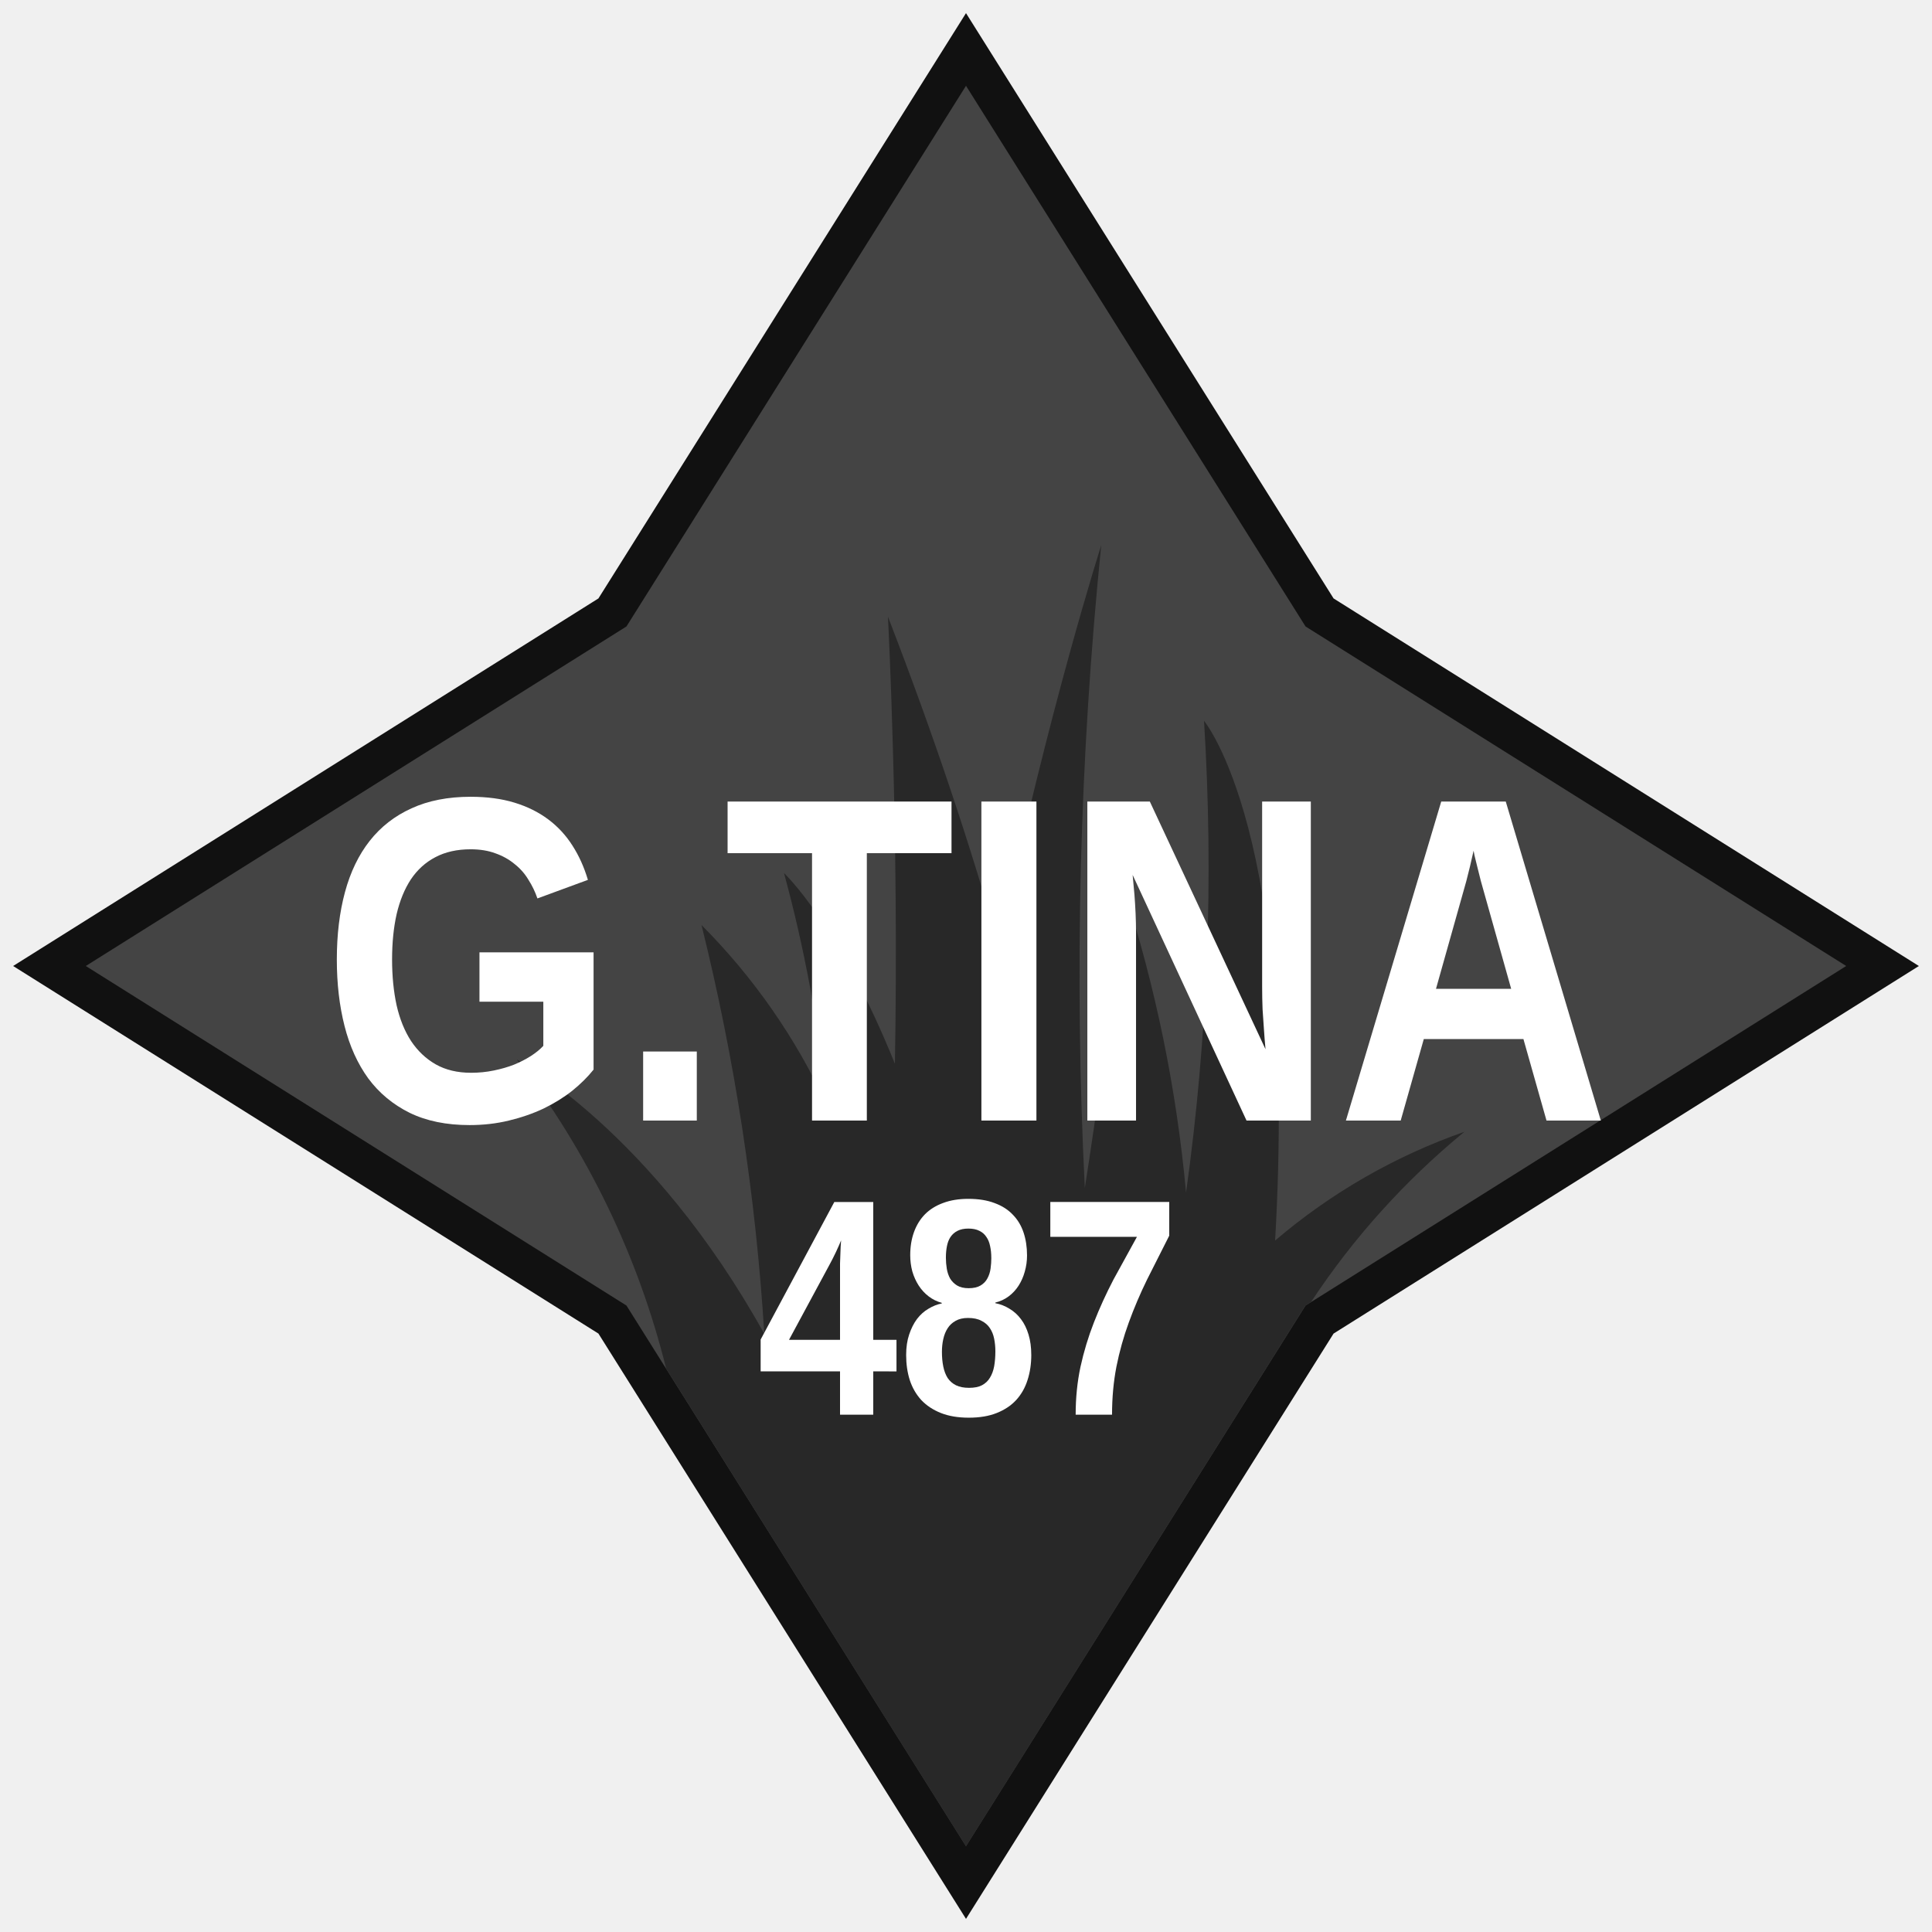
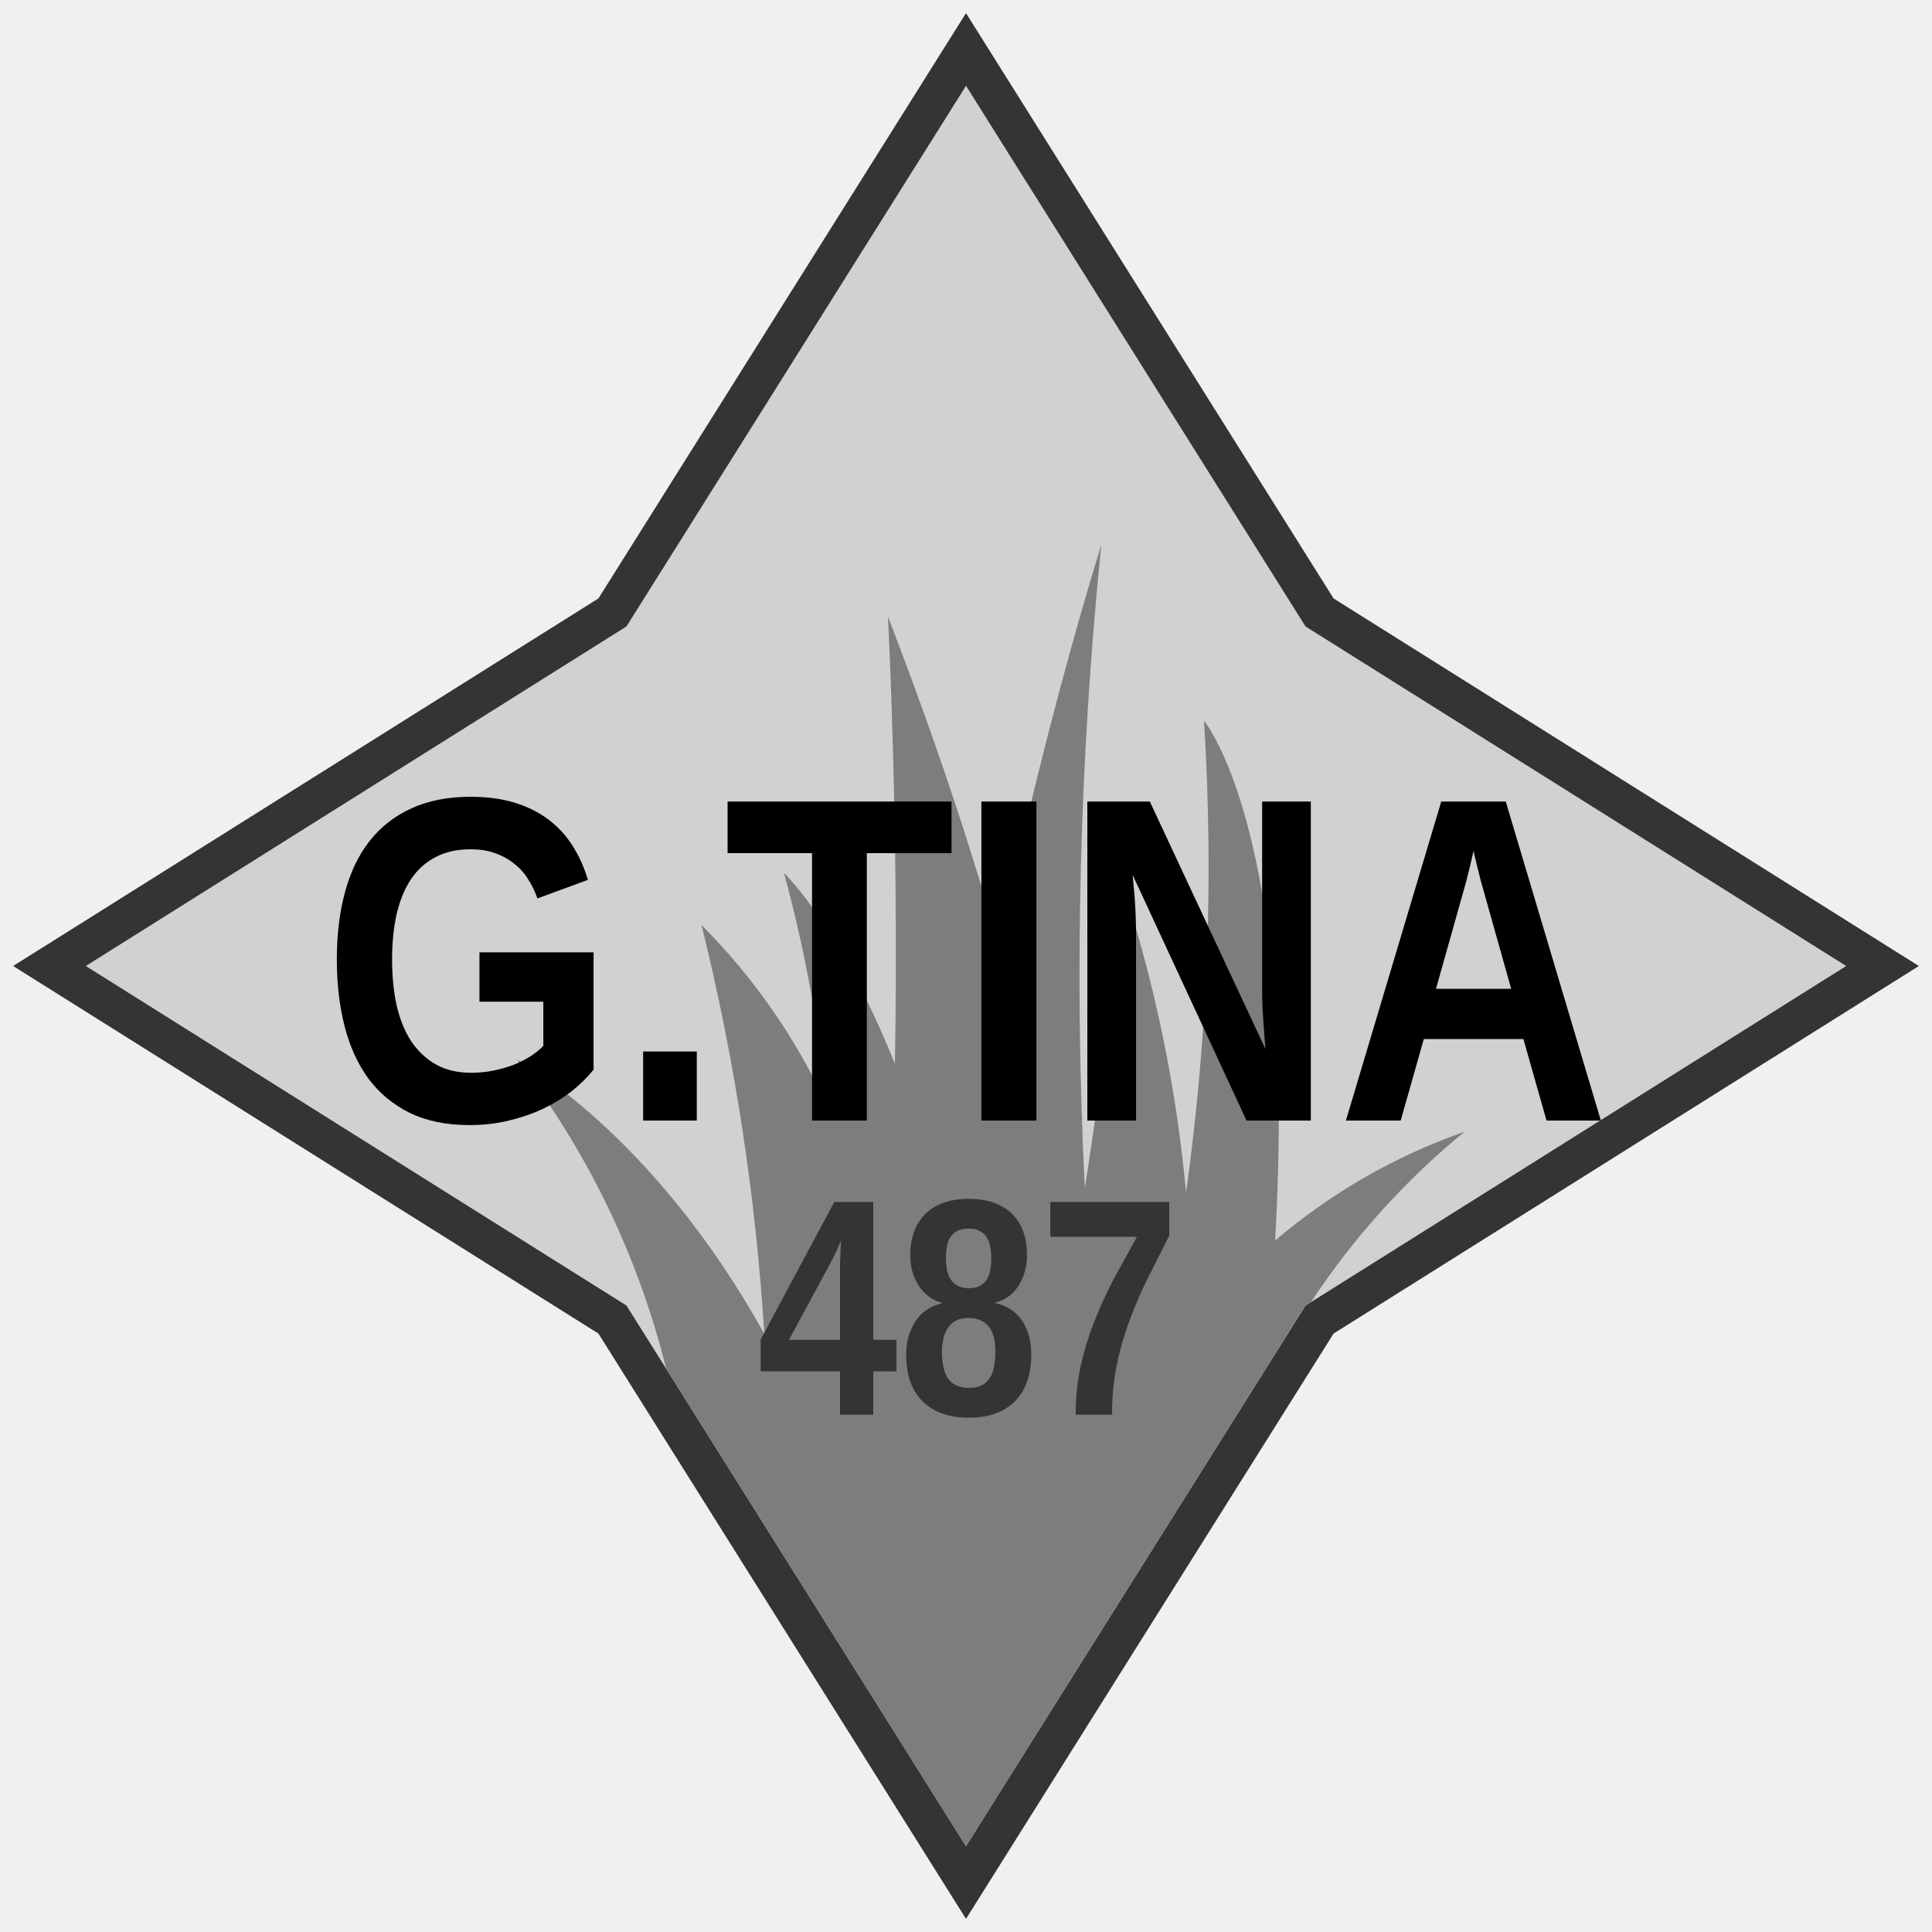
<svg xmlns="http://www.w3.org/2000/svg" version="1.1" viewBox="0 0 100 100" height="100" width="100" data-name="Layer 1" id="Layer_1">
  <defs id="defs4">
    <style id="style2">
            .compass {
                stroke-miterlimit: 10;
                stroke-width: 2px;
-                 fill: #444444;
-                 stroke: #111111;
+                 fill: #d1d1d1;
+                 stroke: #343434;
            }
            .grass {
-                 fill: #282828;
+                 fill: #7d7d7d;
            }
        </style>
  </defs>
  <polygon id="polygon8" points="68.3 31.7 50 2.56 31.7 31.7 2.56 50 31.7 68.3 50 97.44 68.3 68.3 97.44 50 68.3 31.7" class="compass" />
  <path id="path10" d="M66,64.21c1.2-21.07-3.68-26.9-3.68-26.9a121.93,121.93,0,0,1-.93,24.42,72.93,72.93,0,0,0-3.24-15.79s-.69,7.23-2,15.55A220.68,220.68,0,0,1,57,28.22s-2.7,8.42-5.31,20.7c-1.43-5.06-3.3-10.72-5.73-17,0,0,.58,11,.36,23.14-2.93-7.26-5.74-9.87-5.74-9.87a73,73,0,0,1,2.21,12,32.39,32.39,0,0,0-6.48-9.31,118,118,0,0,1,3.25,21.16c-5.83-10.51-12.81-14.2-12.81-14.2a43.29,43.29,0,0,1,7.73,16L50,95.56,65.28,71.22l2.29-3.65.29-.18a39.63,39.63,0,0,1,7.94-8.81A30.74,30.74,0,0,0,66,64.21Z" class="grass" />
-   <g id="text19" style="font-style:normal;font-variant:normal;font-weight:bold;font-stretch:condensed;font-size:16px;line-height:1.25;font-family:'Liberation Sans Narrow';-inkscape-font-specification:'Liberation Sans Narrow, Bold Condensed';font-variant-ligatures:normal;font-variant-caps:normal;font-variant-numeric:normal;font-feature-settings:normal;text-align:center;letter-spacing:0px;word-spacing:0px;writing-mode:lr-tb;text-anchor:middle;fill:#ffffff;fill-opacity:1;stroke:none" aria-label="487">
+   <g id="text19" style="font-style:normal;font-variant:normal;font-weight:bold;font-stretch:condensed;font-size:16px;line-height:1.25;font-family:'Liberation Sans Narrow';-inkscape-font-specification:'Liberation Sans Narrow, Bold Condensed';font-variant-ligatures:normal;font-variant-caps:normal;font-variant-numeric:normal;font-feature-settings:normal;text-align:center;letter-spacing:0px;word-spacing:0px;writing-mode:lr-tb;text-anchor:middle;fill:#343434;fill-opacity:1;stroke:none" aria-label="487">
    <path id="path14" style="" d="m 45.199,70.982 v 2.242 h -1.719 v -2.242 h -4.109 v -1.648 l 3.812,-7.117 h 2.016 v 7.133 h 1.203 v 1.633 z m -1.719,-5.234 q 0,-0.133 0,-0.344 0.008,-0.219 0.016,-0.445 0.008,-0.227 0.016,-0.43 0.016,-0.211 0.023,-0.328 -0.031,0.086 -0.102,0.242 l -0.156,0.344 q -0.086,0.188 -0.18,0.367 l -0.164,0.312 -2.094,3.883 h 2.641 z" />
    <path id="path16" style="" d="m 53.379,70.122 q 0,0.711 -0.195,1.312 -0.188,0.594 -0.586,1.031 -0.398,0.43 -1.008,0.672 -0.602,0.242 -1.445,0.242 -0.836,0 -1.445,-0.242 -0.609,-0.242 -1.016,-0.672 -0.398,-0.438 -0.594,-1.031 -0.188,-0.594 -0.188,-1.297 0,-0.602 0.156,-1.062 0.156,-0.469 0.406,-0.805 0.258,-0.336 0.594,-0.531 0.336,-0.203 0.688,-0.273 v -0.031 q -0.375,-0.102 -0.68,-0.336 -0.305,-0.234 -0.516,-0.562 -0.211,-0.328 -0.328,-0.727 -0.109,-0.406 -0.109,-0.844 0,-0.656 0.195,-1.195 0.195,-0.539 0.57,-0.922 0.383,-0.383 0.945,-0.586 0.562,-0.211 1.297,-0.211 0.789,0 1.359,0.219 0.578,0.211 0.945,0.602 0.375,0.383 0.555,0.922 0.18,0.539 0.18,1.188 0,0.43 -0.117,0.836 -0.109,0.398 -0.32,0.727 -0.211,0.328 -0.516,0.555 -0.305,0.227 -0.688,0.32 v 0.031 q 0.398,0.078 0.734,0.289 0.344,0.203 0.594,0.539 0.25,0.328 0.391,0.797 0.141,0.461 0.141,1.047 z M 51.309,65.099 q 0,-0.328 -0.062,-0.602 -0.055,-0.281 -0.195,-0.477 -0.133,-0.203 -0.359,-0.312 -0.227,-0.117 -0.57,-0.117 -0.336,0 -0.562,0.117 -0.219,0.109 -0.359,0.312 -0.133,0.195 -0.188,0.477 -0.055,0.273 -0.055,0.602 0,0.289 0.047,0.57 0.047,0.281 0.172,0.508 0.133,0.219 0.359,0.359 0.234,0.141 0.602,0.141 0.383,0 0.617,-0.141 0.234,-0.141 0.352,-0.367 0.125,-0.227 0.164,-0.508 0.039,-0.281 0.039,-0.562 z m 0.211,4.844 q 0,-0.336 -0.062,-0.648 -0.062,-0.312 -0.219,-0.547 -0.156,-0.242 -0.438,-0.383 -0.273,-0.148 -0.695,-0.148 -0.383,0 -0.641,0.148 -0.258,0.141 -0.414,0.383 -0.156,0.242 -0.227,0.562 -0.07,0.312 -0.07,0.664 0,0.414 0.07,0.758 0.07,0.344 0.227,0.594 0.164,0.242 0.43,0.375 0.273,0.133 0.68,0.133 0.406,0 0.664,-0.133 0.266,-0.141 0.414,-0.391 0.156,-0.25 0.219,-0.594 0.062,-0.352 0.062,-0.773 z" />
    <path id="path18" style="" d="m 60.52,63.958 q 0,0 -1.148,2.273 -0.539,1.102 -0.945,2.219 -0.406,1.109 -0.641,2.289 -0.227,1.172 -0.227,2.484 h -1.883 q 0,-1.305 0.25,-2.477 0.258,-1.18 0.695,-2.297 0.438,-1.117 1.008,-2.211 l 1.219,-2.219 h -4.484 v -1.805 h 6.156 z" />
  </g>
-   <g id="text23" style="font-style:normal;font-variant:normal;font-weight:bold;font-stretch:condensed;font-size:24px;line-height:1.25;font-family:'Liberation Sans Narrow';-inkscape-font-specification:'Liberation Sans Narrow, Bold Condensed';font-variant-ligatures:normal;font-variant-caps:normal;font-variant-numeric:normal;font-feature-settings:normal;text-align:center;letter-spacing:0px;word-spacing:0px;writing-mode:lr-tb;text-anchor:middle;fill:#ffffff;fill-opacity:1;stroke:#ffffff;stroke-width:0px" aria-label="G.TINA">
+   <g id="text23" style="font-style:normal;font-variant:normal;font-weight:bold;font-stretch:condensed;font-size:24px;line-height:1.25;font-family:'Liberation Sans Narrow';-inkscape-font-specification:'Liberation Sans Narrow, Bold Condensed';font-variant-ligatures:normal;font-variant-caps:normal;font-variant-numeric:normal;font-feature-settings:normal;text-align:center;letter-spacing:0px;word-spacing:0px;writing-mode:lr-tb;text-anchor:middle;fill:#000000;fill-opacity:1;stroke:#ffffff;stroke-width:0px" aria-label="G.TINA">
    <path id="path21" style="" d="m 24.371,55.527 q 0.621,0 1.184,-0.117 0.574,-0.117 1.055,-0.305 0.48,-0.199 0.867,-0.445 0.398,-0.258 0.645,-0.527 v -2.285 h -3.305 v -2.555 h 5.906 v 6.07 q -0.457,0.574 -1.113,1.102 -0.656,0.516 -1.477,0.914 Q 27.312,57.766 26.34,58 q -0.961,0.234 -2.039,0.234 -1.793,0 -3.094,-0.633 -1.301,-0.645 -2.145,-1.781 -0.832,-1.148 -1.23,-2.719 -0.398,-1.57 -0.398,-3.434 0,-1.934 0.422,-3.492 0.422,-1.559 1.277,-2.648 0.867,-1.102 2.168,-1.688 1.301,-0.598 3.059,-0.598 1.277,0 2.273,0.305 0.996,0.305 1.746,0.867 0.75,0.562 1.254,1.359 0.504,0.785 0.797,1.77 l -2.613,0.961 q -0.176,-0.516 -0.469,-0.973 -0.281,-0.469 -0.715,-0.809 -0.422,-0.352 -0.984,-0.551 -0.562,-0.211 -1.289,-0.211 -1.055,0 -1.828,0.41 -0.762,0.398 -1.266,1.148 -0.492,0.75 -0.738,1.805 -0.234,1.043 -0.234,2.344 0,1.289 0.234,2.367 0.246,1.078 0.75,1.852 0.516,0.773 1.277,1.207 0.773,0.434 1.816,0.434 z" />
    <path id="path23" style="" d="m 33.289,58 v -3.574 h 2.777 V 58 Z" />
    <path id="path25" style="" d="M 44.867,44.16 V 58 H 42.031 V 44.16 H 37.66 V 41.488 H 49.25 v 2.672 z" />
    <path id="path27" style="" d="M 50.797,58 V 41.488 h 2.848 V 58 Z" />
    <path id="path29" style="" d="M 64.52,58 58.625,45.285 q 0.047,0.516 0.094,1.031 0.035,0.445 0.059,0.961 0.023,0.516 0.023,0.984 V 58 H 56.281 V 41.488 h 3.234 l 5.988,12.82 q -0.047,-0.492 -0.082,-1.031 -0.035,-0.457 -0.07,-1.031 -0.023,-0.574 -0.023,-1.16 v -9.598 h 2.52 V 58 Z" />
    <path id="path31" style="" d="m 80.047,58 -1.195,-4.219 h -5.156 L 72.5,58 H 69.664 L 74.598,41.488 H 77.938 L 82.859,58 Z M 76.883,46.434 q 0,0 -0.234,-0.832 -0.105,-0.41 -0.188,-0.75 l -0.141,-0.574 q -0.047,-0.223 -0.047,-0.246 -0.012,0.035 -0.059,0.258 -0.047,0.223 -0.129,0.562 -0.082,0.34 -0.188,0.75 l -0.234,0.832 -1.336,4.746 h 3.891 z" />
  </g>
</svg>
